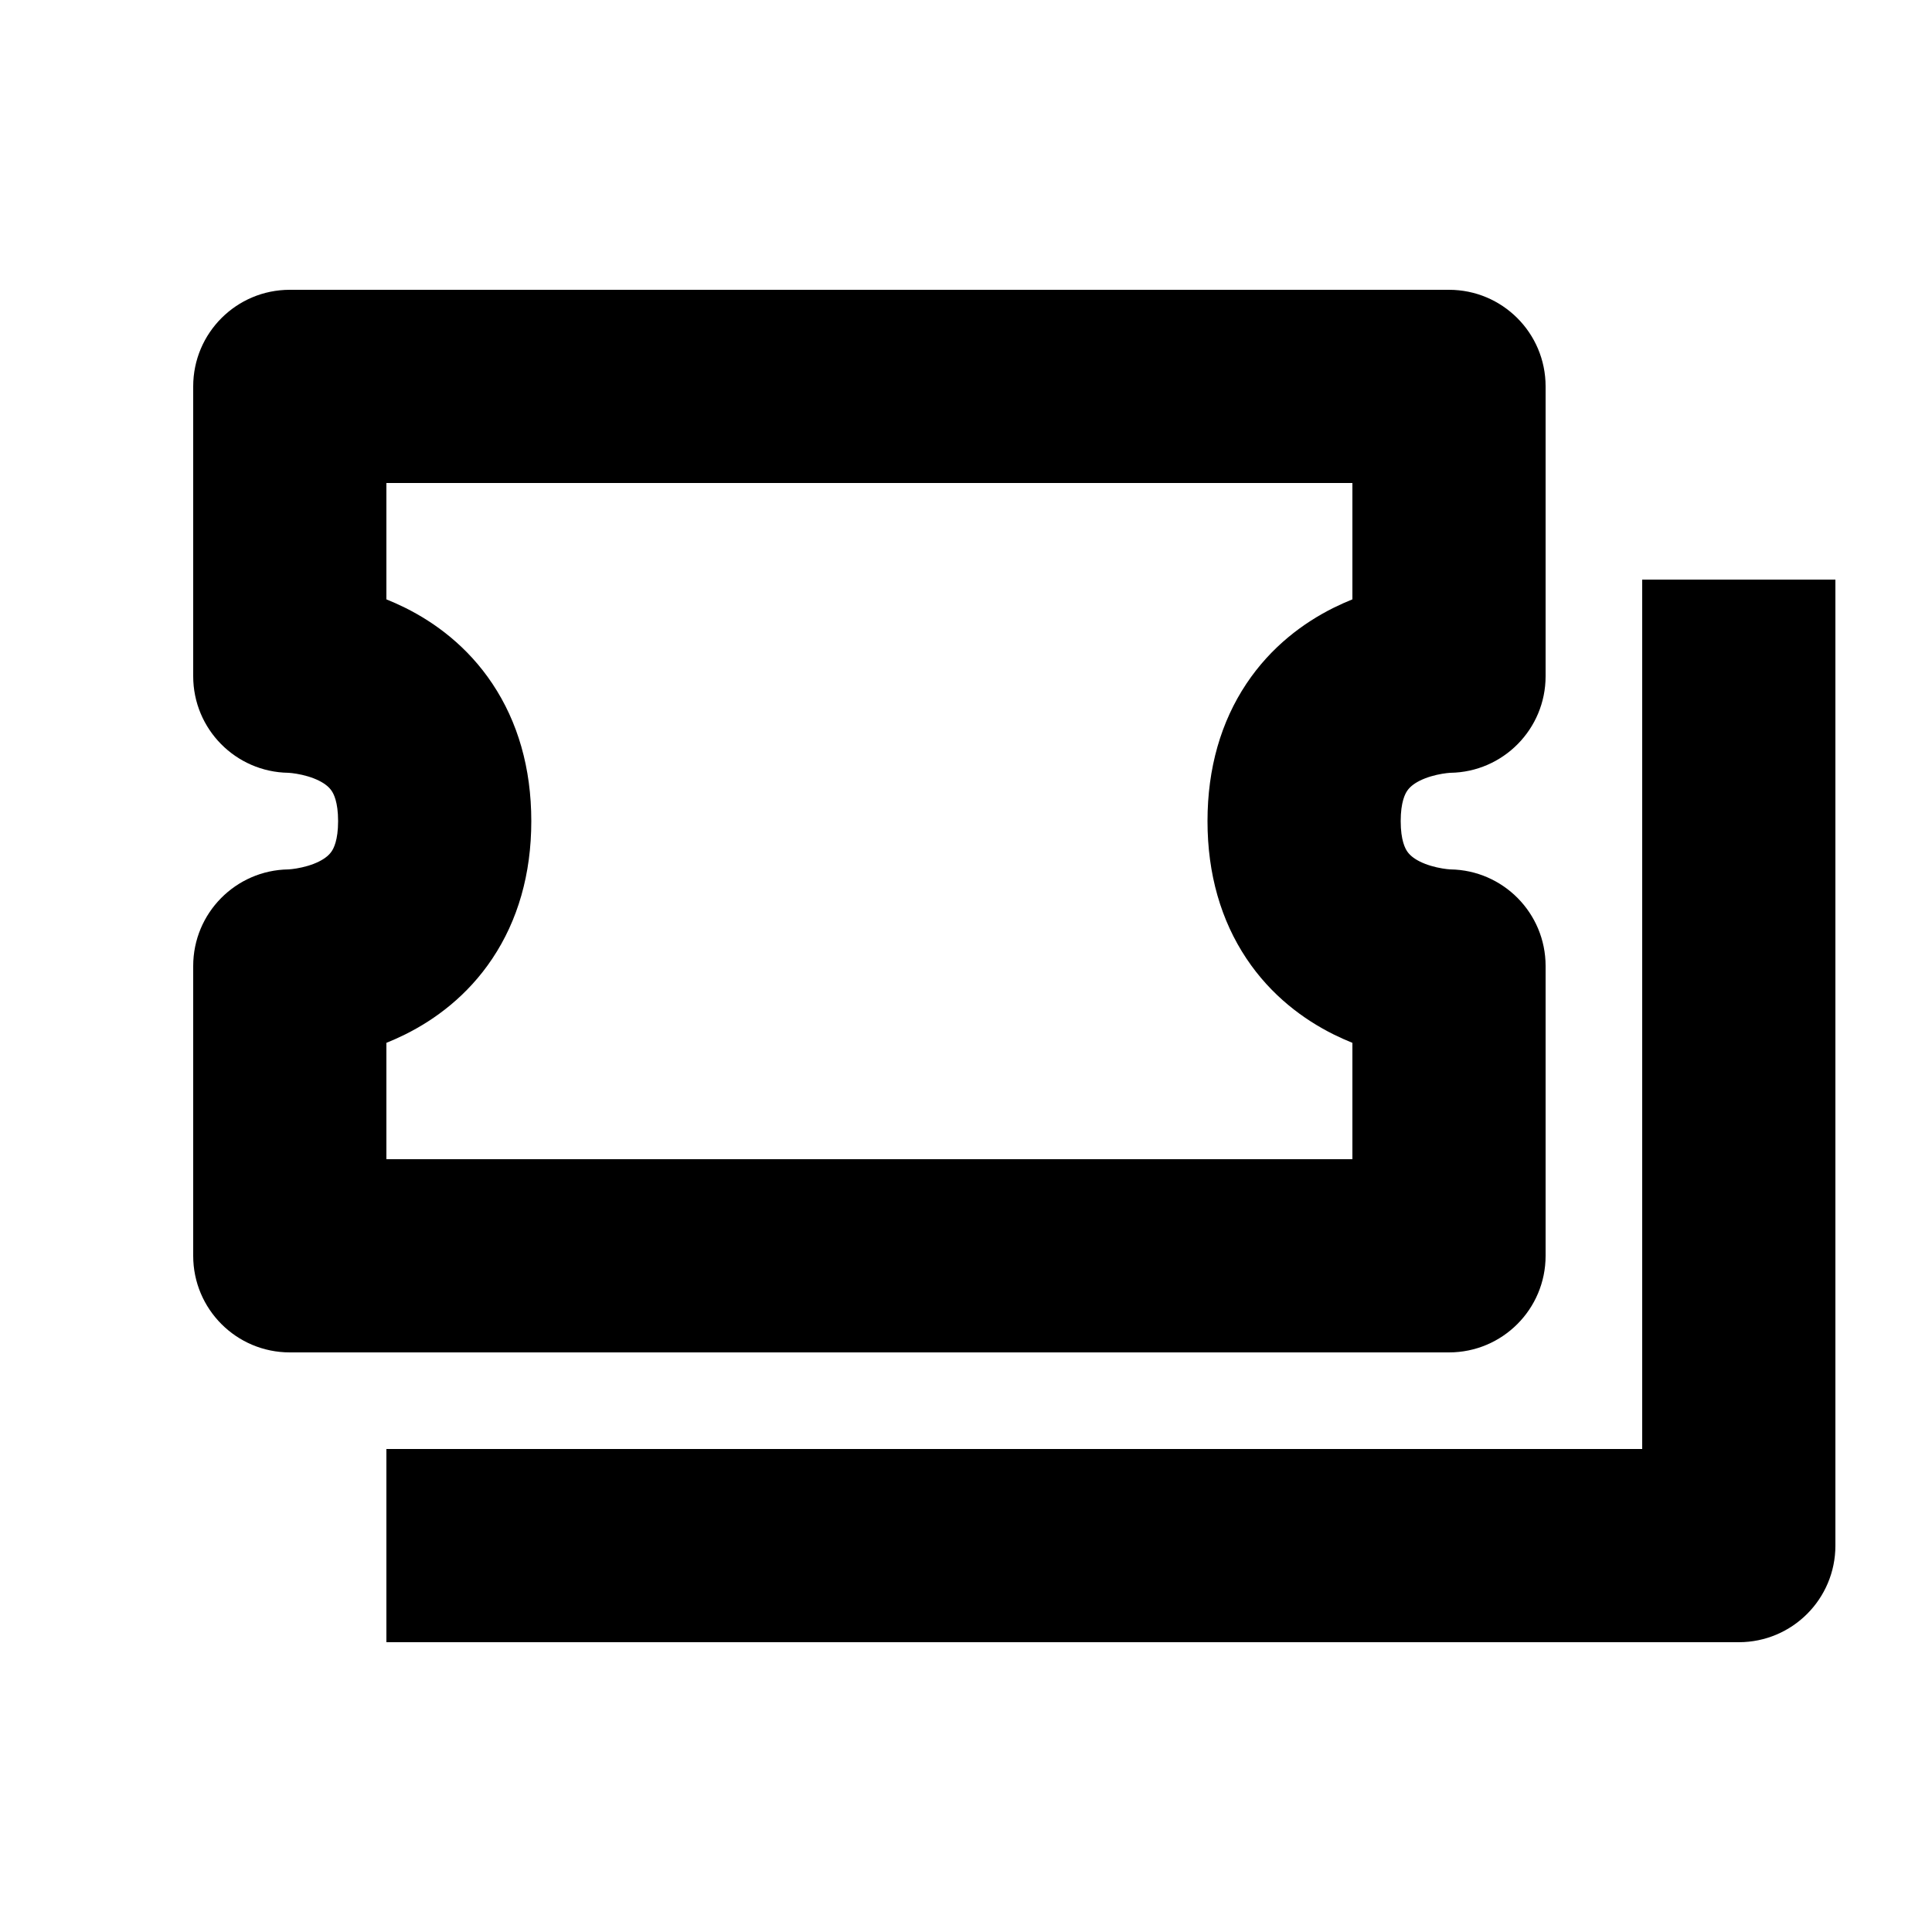
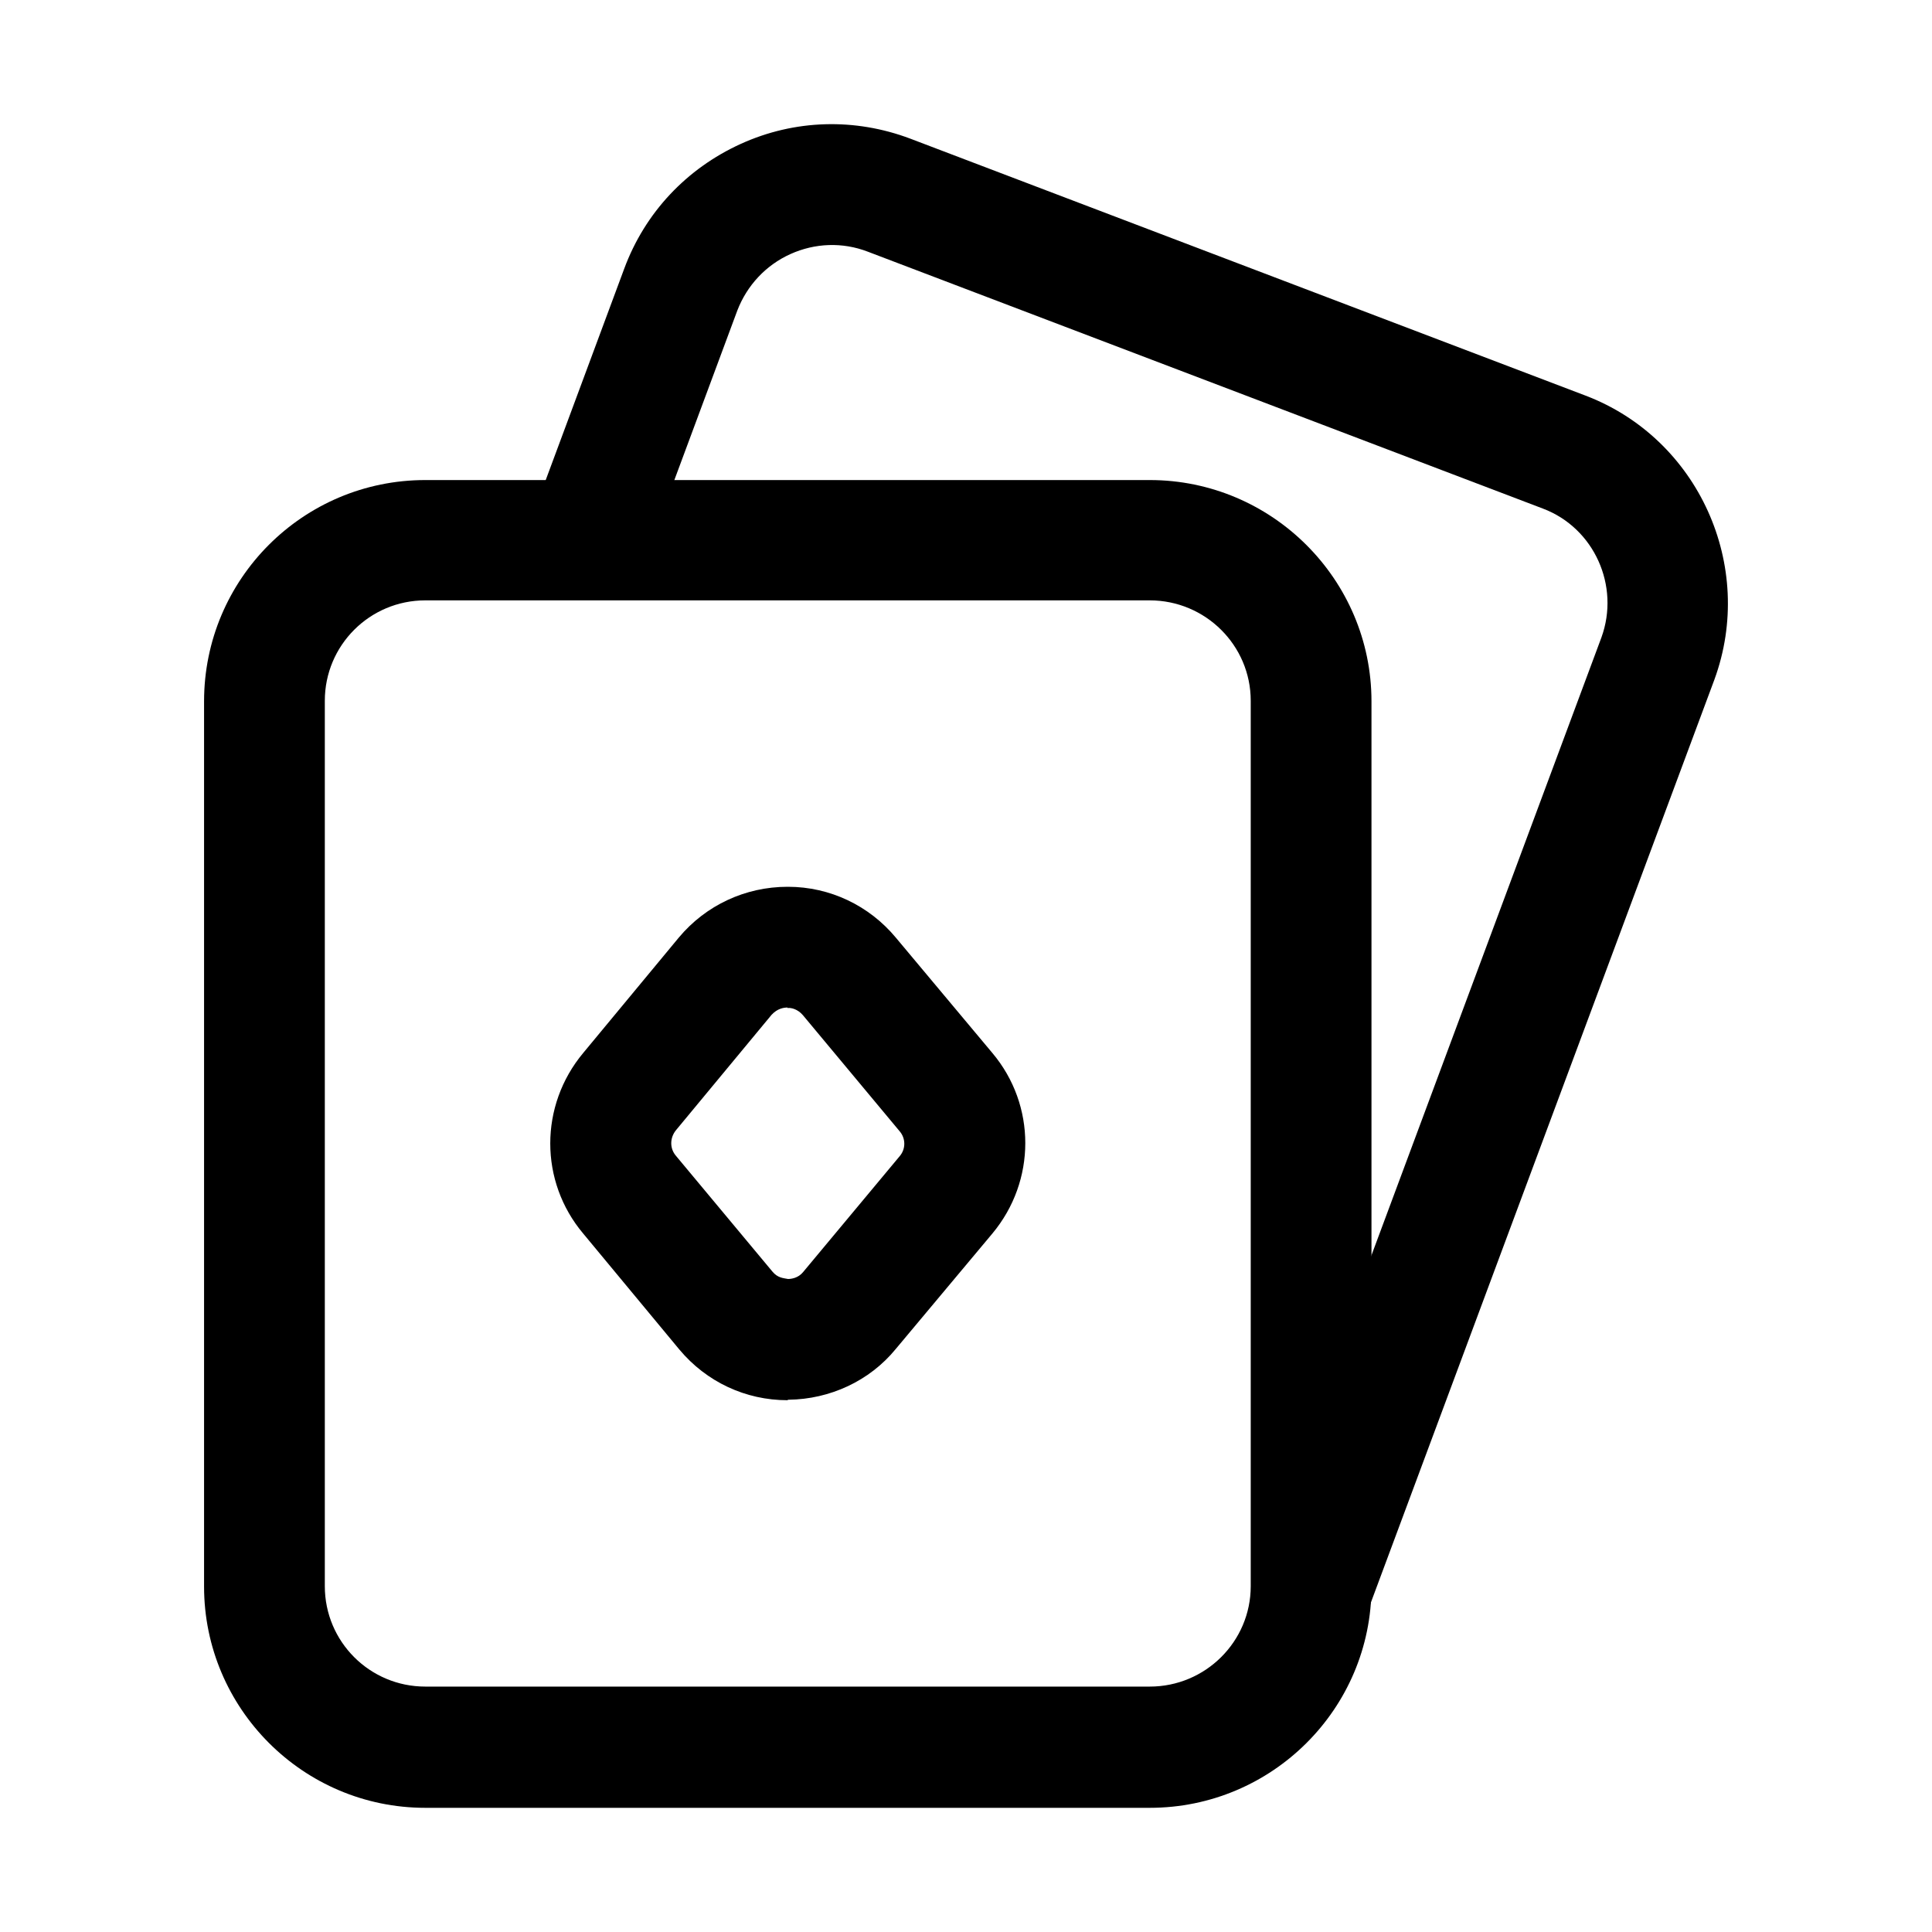
<svg xmlns="http://www.w3.org/2000/svg" width="40" height="40" viewBox="0 0 40 40" fill="none">
-   <path fill-rule="evenodd" clip-rule="evenodd" d="M29.133 17.625C29.094 17.567 29 17.4 29 17C29 16.6 29.094 16.433 29.133 16.375C29.18 16.305 29.257 16.233 29.394 16.164C29.54 16.091 29.71 16.045 29.86 16.02C29.93 16.008 29.985 16.003 30.014 16.001L30.029 16C31.12 15.984 32 15.095 32 14V8C32 6.895 31.105 6 30 6H6C4.895 6 4 6.895 4 8V14C4 15.095 4.88 15.984 5.971 16L5.986 16.001C6.015 16.003 6.07 16.008 6.14 16.02C6.29 16.045 6.46 16.091 6.606 16.164C6.743 16.233 6.82 16.305 6.867 16.375C6.906 16.433 7 16.6 7 17C7 17.4 6.906 17.567 6.867 17.625C6.82 17.695 6.743 17.767 6.606 17.836C6.46 17.909 6.29 17.955 6.14 17.98C6.07 17.992 6.015 17.997 5.986 17.999L5.971 18C4.88 18.016 4 18.905 4 20V26C4 27.105 4.895 28 6 28H30C31.105 28 32 27.105 32 26V20C32 18.905 31.12 18.016 30.029 18L30.014 17.999C29.985 17.997 29.93 17.992 29.86 17.98C29.71 17.955 29.54 17.909 29.394 17.836C29.257 17.767 29.18 17.695 29.133 17.625ZM8 12.409V10H28V12.409C27.871 12.461 27.739 12.52 27.606 12.586C26.993 12.892 26.32 13.383 25.805 14.156C25.281 14.942 25 15.9 25 17C25 18.1 25.281 19.058 25.805 19.844C26.32 20.617 26.993 21.108 27.606 21.414C27.739 21.48 27.871 21.539 28 21.591V24H8V21.591C8.129 21.539 8.261 21.48 8.394 21.414C9.007 21.108 9.68 20.617 10.195 19.844C10.719 19.058 11 18.1 11 17C11 15.9 10.719 14.942 10.195 14.156C9.68 13.383 9.007 12.892 8.394 12.586C8.261 12.52 8.129 12.461 8 12.409Z" fill="black" />
-   <path d="M34 12V30H8V34H36C37.105 34 38 33.105 38 32V12H34Z" fill="black" />
+   <path d="M23.805 37.429H8.805C6.275 37.429 4.225 35.369 4.225 32.849V14.52C4.225 11.989 6.275 9.939 8.805 9.939H23.805C26.335 9.939 28.395 11.999 28.395 14.52V32.849C28.395 35.379 26.335 37.429 23.805 37.429ZM8.805 12.43C7.655 12.43 6.725 13.36 6.725 14.509V32.84C6.725 33.989 7.655 34.919 8.805 34.919H23.805C24.955 34.919 25.895 33.989 25.895 32.84V14.509C25.895 13.36 24.955 12.43 23.805 12.43H8.805Z" fill="black" />
+   <path d="M28.345 33.28L26.005 32.41L33.155 13.2C33.545 12.13 33.005 10.93 31.945 10.53L17.965 5.21C17.445 5.01 16.875 5.03 16.365 5.26C15.855 5.49 15.465 5.91 15.265 6.43L13.315 11.68L10.975 10.81L12.925 5.56C13.355 4.4 14.215 3.49 15.335 2.98C16.455 2.47 17.705 2.44 18.845 2.87L32.825 8.19C35.165 9.08 36.355 11.72 35.495 14.07L28.345 33.28Z" fill="black" />
+   <path d="M16.305 28.99C15.435 28.99 14.625 28.61 14.065 27.94L12.075 25.54C11.165 24.46 11.165 22.89 12.075 21.8L14.055 19.41C14.615 18.74 15.435 18.36 16.305 18.36H16.315C17.185 18.36 17.995 18.75 18.545 19.41L20.545 21.8C21.455 22.88 21.455 24.45 20.545 25.54L18.545 27.93C18.005 28.59 17.185 28.97 16.325 28.98H16.315L16.305 28.99ZM16.305 20.86C16.225 20.86 16.095 20.88 15.975 21.01L13.995 23.4C13.865 23.56 13.865 23.78 13.995 23.93L15.995 26.33C16.105 26.46 16.215 26.46 16.315 26.48C16.385 26.48 16.525 26.46 16.625 26.34L18.625 23.94C18.755 23.79 18.755 23.57 18.625 23.42L16.625 21.02C16.515 20.89 16.375 20.86 16.305 20.87V20.86Z" fill="black" />
</svg>
